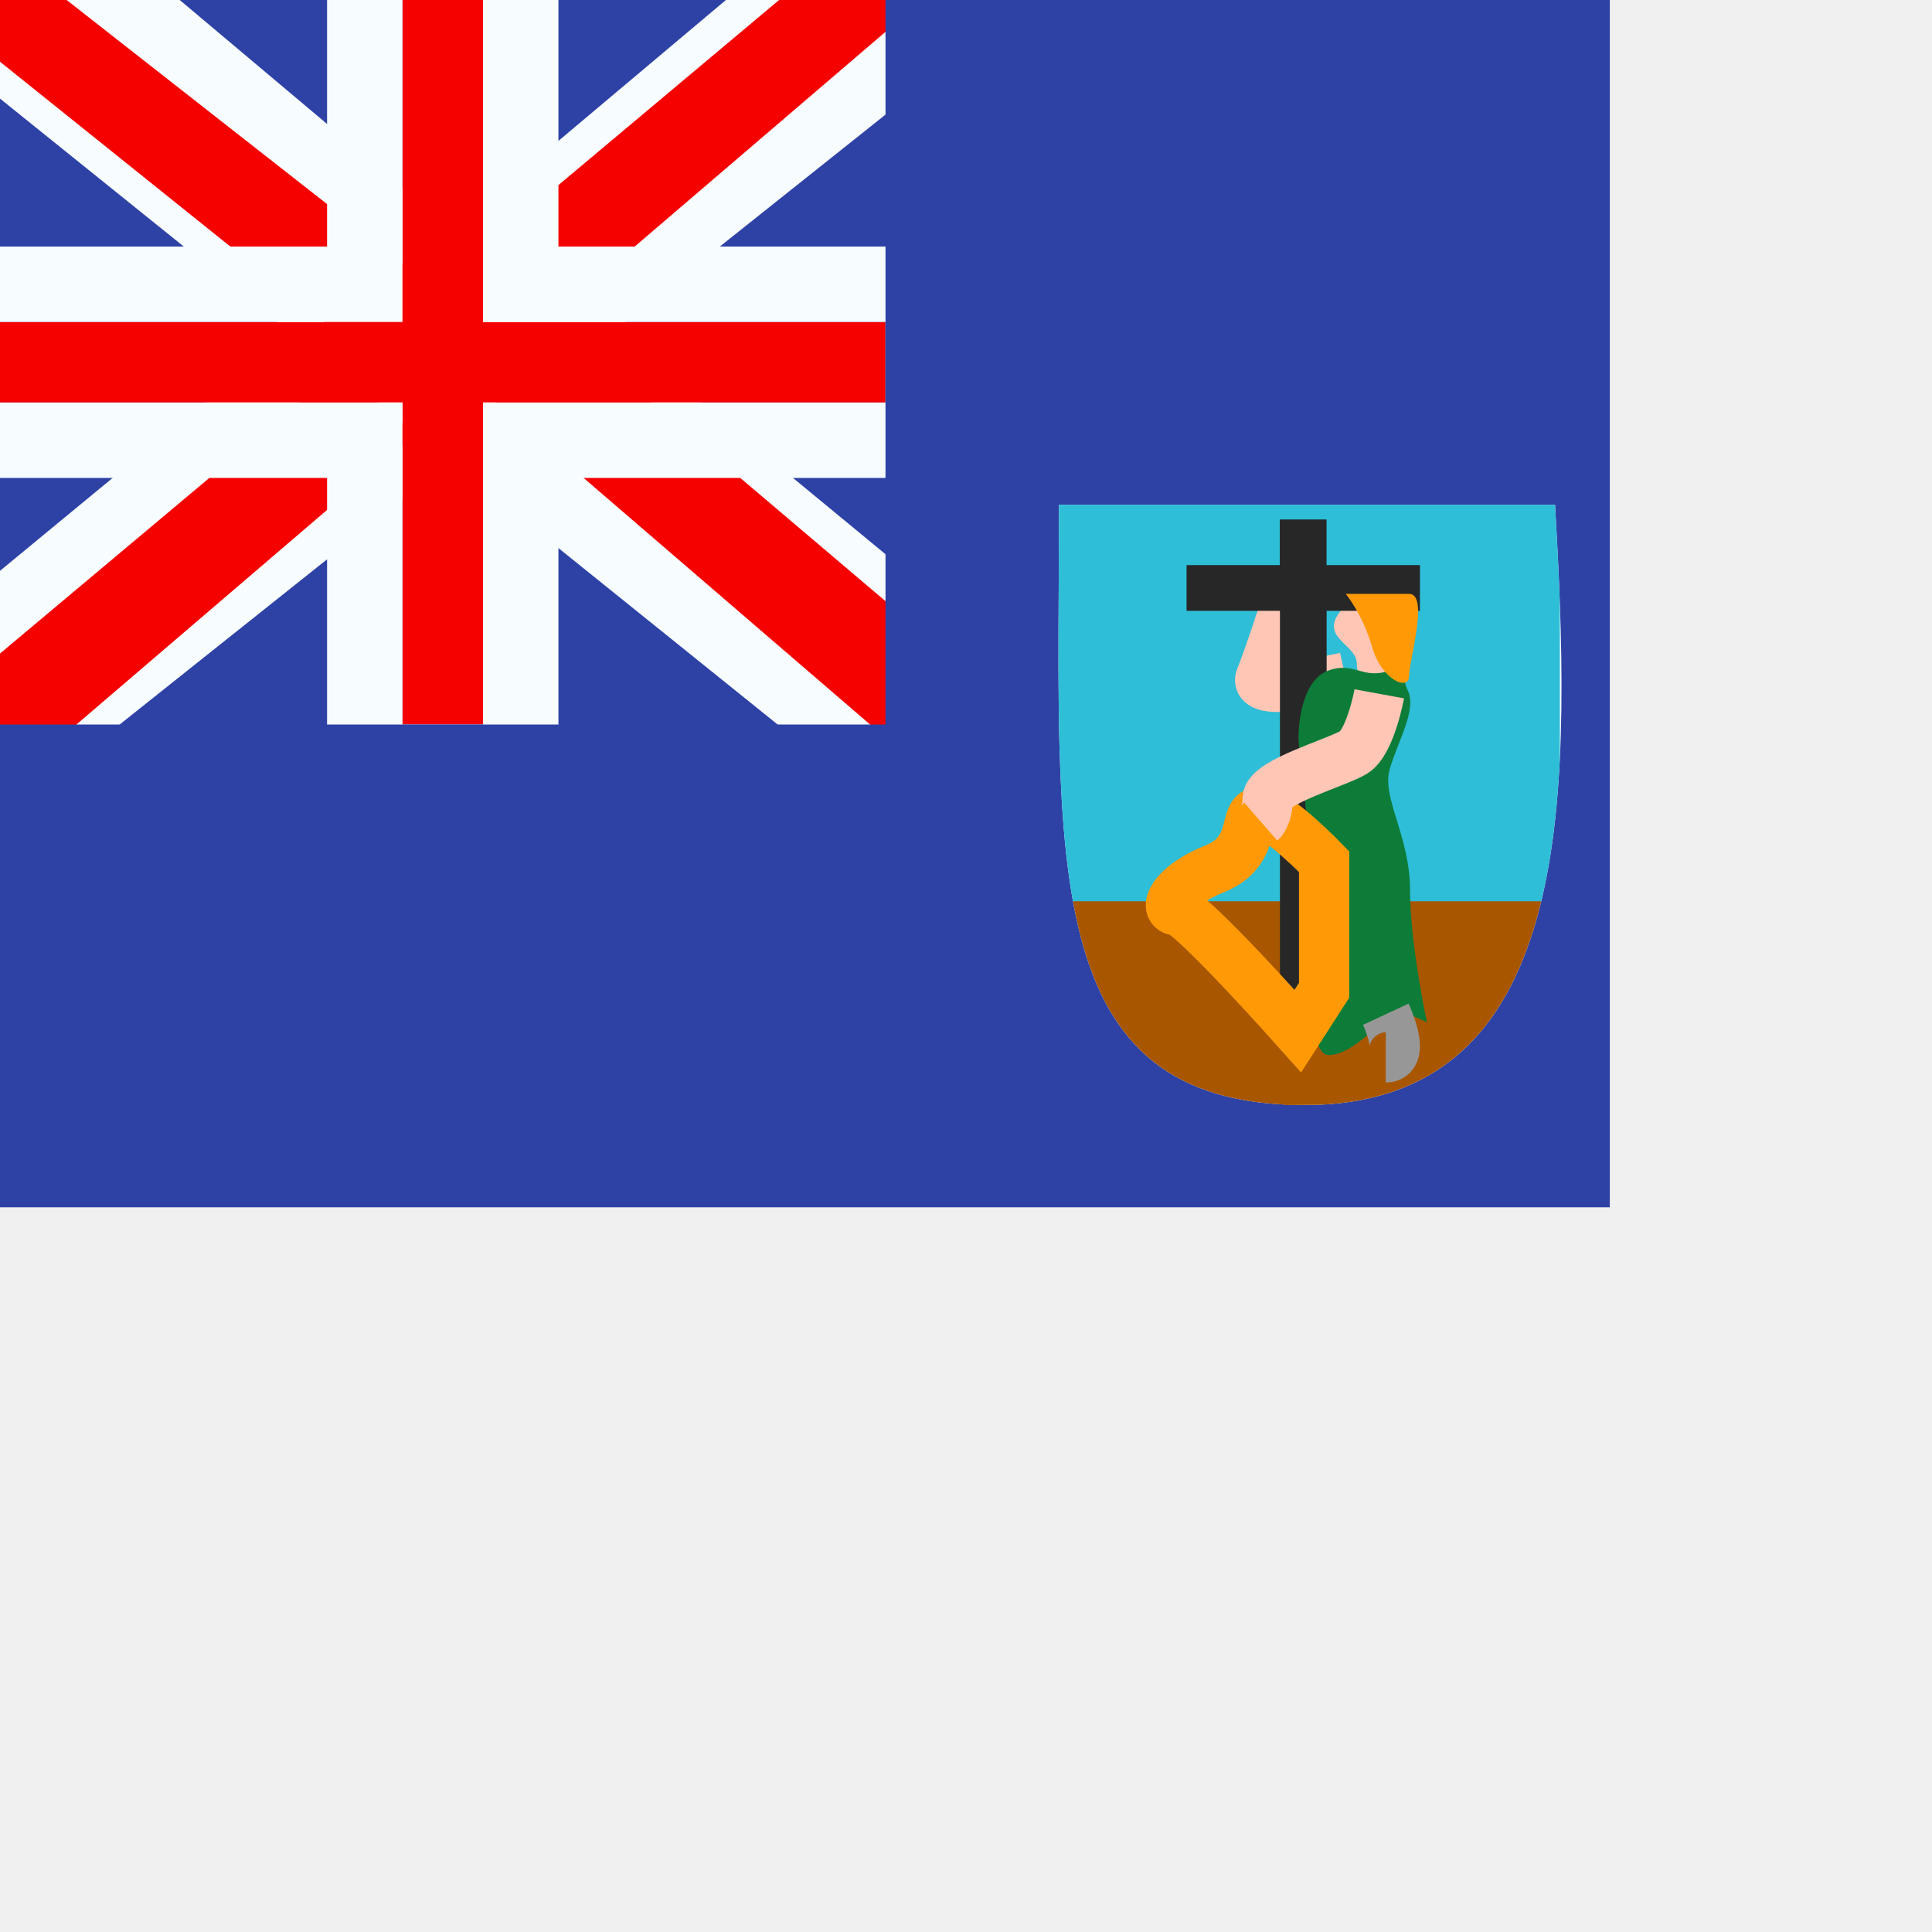
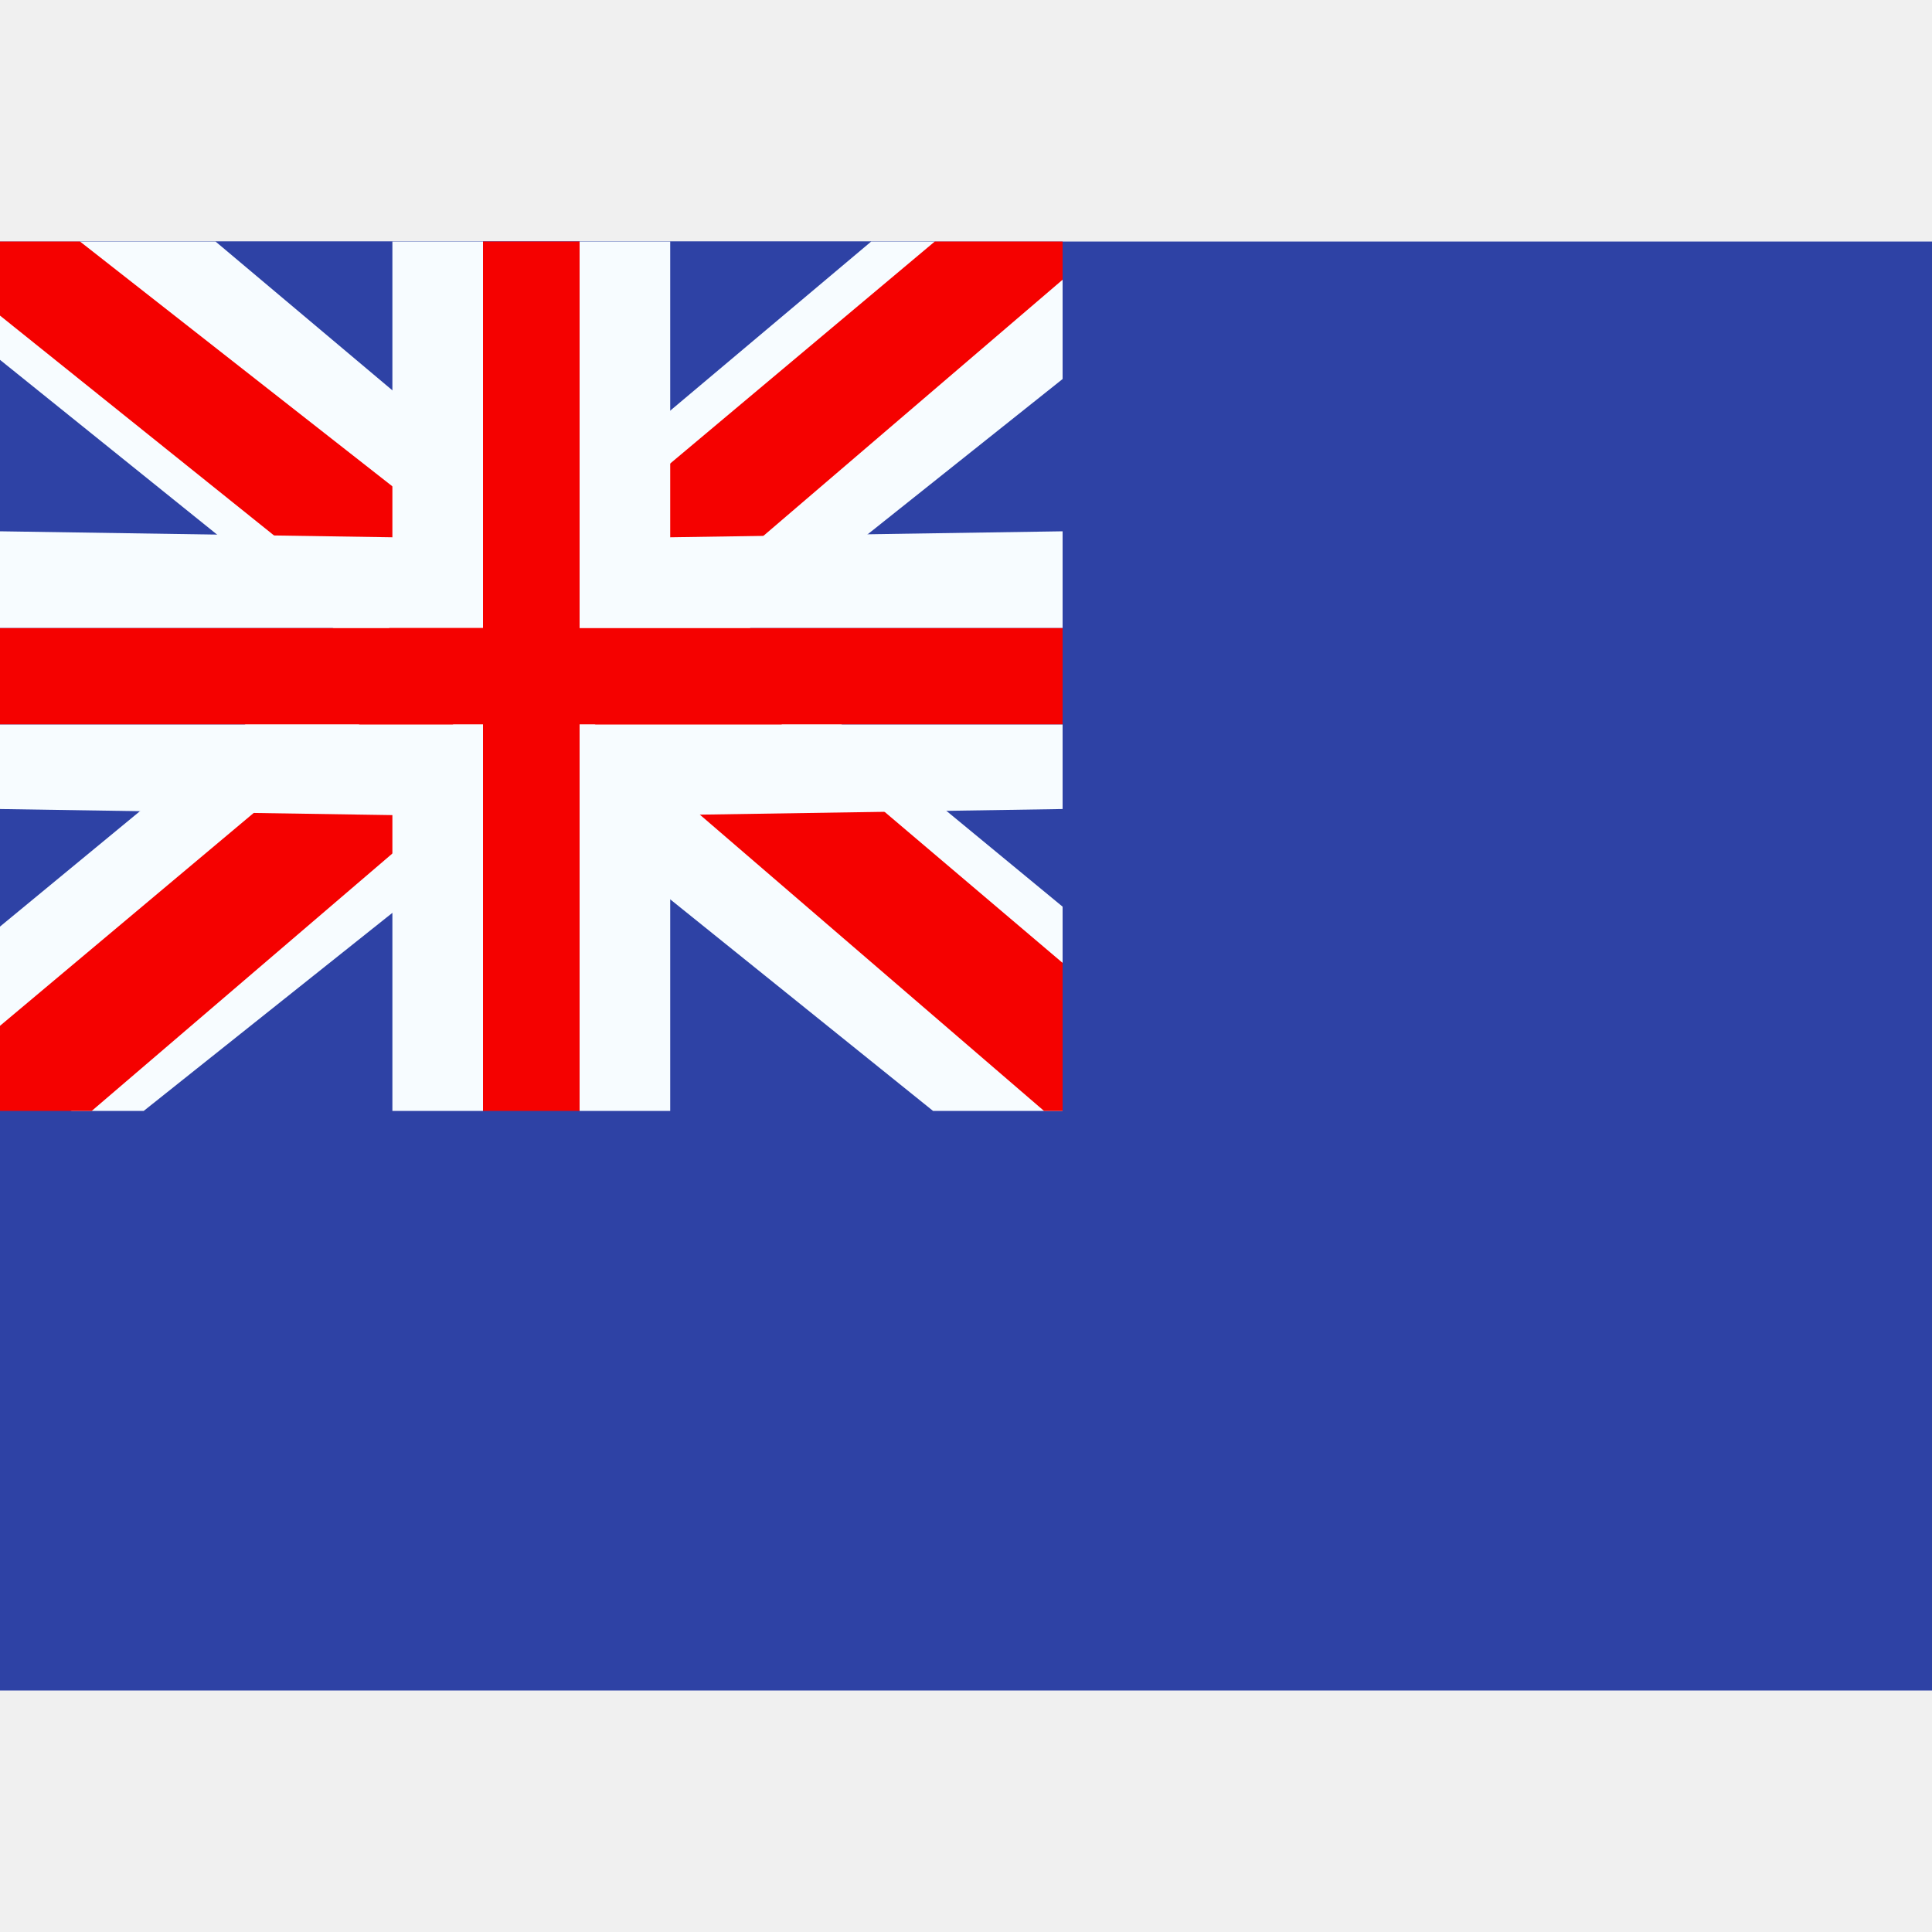
- <svg xmlns="http://www.w3.org/2000/svg" width="24" height="24" viewbox="0 0 20 15" fill="none">
-   <mask id="a" maskUnits="userSpaceOnUse" x="0" y="0" width="20" height="15">
-     <path fill="#fff" d="M0 0h20v15H0z" />
-   </mask>
-   <g mask="url(#a)">
-     <path fill-rule="evenodd" clip-rule="evenodd" d="M0 0v15h20V0H0z" fill="#2E42A5" />
-     <mask id="b" maskUnits="userSpaceOnUse" x="0" y="0" width="20" height="15">
-       <path fill-rule="evenodd" clip-rule="evenodd" d="M0 0v15h20V0H0z" fill="#fff" />
-     </mask>
-     <g mask="url(#b)">
-       <path fill="#2E42A5" d="M0 0h11v9H0z" />
-       <mask id="c" maskUnits="userSpaceOnUse" x="0" y="0" width="11" height="9">
-         <path fill="#fff" d="M0 0h11v9H0z" />
-       </mask>
-       <g mask="url(#c)">
-         <path d="M-1.253 8.125L1.223 9.21l10.083-8.03 1.306-1.614-2.647-.363-4.113 3.46-3.31 2.332-3.795 3.129z" fill="#F7FCFF" />
-         <path d="M-.914 8.886l1.261.63L12.143-.583h-1.77L-.915 8.886z" fill="#F50100" />
-         <path d="M12.503 8.125L10.306 9.52-.056 1.18-1.362-.434l2.647-.363 4.113 3.46 3.31 2.332 3.795 3.129z" fill="#F7FCFF" />
-         <path d="M12.418 8.67l-1.261.63-5.023-4.323-1.489-.483-6.133-4.921H.283l6.13 4.804 1.628.58 4.377 3.714z" fill="#F50100" />
-         <mask id="d" maskUnits="userSpaceOnUse" x="-1" y="-1" width="13" height="11" fill="#000">
-           <path fill="#fff" d="M-1-1h13v11H-1z" />
-           <path fill-rule="evenodd" clip-rule="evenodd" d="M6 0H5v4H0v1h5v4h1V5h5V4H6V0z" />
-         </mask>
-         <path fill-rule="evenodd" clip-rule="evenodd" d="M6 0H5v4H0v1h5v4h1V5h5V4H6V0z" fill="#F50100" />
-         <path d="M5 0v-.938h-.938V0H5zm1 0h.938v-.938H6V0zM5 4v.938h.938V4H5zM0 4v-.938h-.938V4H0zm0 1h-.938v.938H0V5zm5 0h.938v-.938H5V5zm0 4h-.938v.938H5V9zm1 0v.938h.938V9H6zm0-4v-.938h-.938V5H6zm5 0v.938h.938V5H11zm0-1h.938v-.938H11V4zM6 4h-.938v.938H6V4zM5 .937h1V-.938H5V.938zM5.938 4V0H4.063v4h1.875zM0 4.938h5V3.063H0v1.874zM.938 5V4H-.938v1H.938zM5 4.062H0v1.875h5V4.063zM5.938 9V5H4.063v4h1.875zM6 8.062H5v1.876h1V8.062zM5.062 5v4h1.875V5H5.063zM11 4.062H6v1.875h5V4.063zM10.062 4v1h1.876V4h-1.876zM6 4.938h5V3.063H6v1.874zM5.062 0v4h1.875V0H5.063z" fill="#F7FCFF" mask="url(#d)" />
-       </g>
-       <path d="M16.205 13.477c-.795 0-1.341-.18-1.726-.488-.386-.31-.642-.771-.807-1.396-.166-.628-.234-1.398-.26-2.3-.018-.633-.014-1.32-.01-2.058l.002-.715h5.677c.1 1.788.132 3.515-.228 4.81-.187.671-.473 1.204-.89 1.569-.411.36-.974.579-1.758.579z" fill="#6DC2FF" stroke="#F7FCFF" stroke-width=".5" />
-       <mask id="e" maskUnits="userSpaceOnUse" x="13" y="6" width="7" height="8">
-         <path d="M16.205 13.477c-.795 0-1.341-.18-1.726-.488-.386-.31-.642-.771-.807-1.396-.166-.628-.234-1.398-.26-2.3-.018-.633-.014-1.32-.01-2.058l.002-.715h5.677c.1 1.788.132 3.515-.228 4.81-.187.671-.473 1.204-.89 1.569-.411.36-.974.579-1.758.579z" fill="#fff" stroke="#fff" stroke-width=".5" />
-       </mask>
-       <g mask="url(#e)">
-         <path fill="#2EBED7" d="M13.083 6.25h6.294v4.986h-6.294z" />
-         <path fill="#A95601" d="M13 11.196h6.625v2.554H13z" />
-         <path d="M16.716 8.415s-1.167.265-1.054 0c.113-.265.415-1.22.415-1.22" stroke="#FFC6B5" stroke-width=".625" />
-         <path fill-rule="evenodd" clip-rule="evenodd" d="M17.067 8.604s-.213-.13-.213-.368-.519-.327-.153-.698c.366-.371.524-.208.524 0s.294.698.294.698l-.452.368z" fill="#FFC6B5" />
-         <path fill-rule="evenodd" clip-rule="evenodd" d="M16.478 6.453h-.58v.567H14.74v.568h1.16v4.946h.58V7.588h1.159V7.02h-1.16v-.567z" fill="#272727" />
-         <path fill-rule="evenodd" clip-rule="evenodd" d="M17.726 12.7s-.21-.975-.21-1.643-.354-1.146-.253-1.5c.101-.353.344-.743.223-.985-.122-.242.118-.36-.223-.242-.341.118-.433-.118-.762 0-.33.118-.371.674-.371.832 0 .159.146 1.228.146 1.561 0 .334-.12 2.384.225 2.384s.722-.534.853-.534c.132 0 .372.128.372.128z" fill="#0C7C38" />
-         <path clip-rule="evenodd" d="M15.644 10.088c-.21 0-.017.49-.553.704-.536.214-.64.516-.472.516.169 0 1.503 1.5 1.503 1.5l.327-.507v-1.597s-.595-.616-.805-.616z" stroke="#FF9A06" stroke-width=".625" />
-         <path d="M17.215 12.599s.25.536 0 .536" stroke="#979797" stroke-width=".625" />
-         <path d="M17.134 8.619s-.11.602-.319.728c-.209.126-1.068.37-1.068.578 0 .208-.085.282-.085.282" stroke="#FFC6B5" stroke-width=".625" />
-         <path fill-rule="evenodd" clip-rule="evenodd" d="M16.717 7.377s.21.25.328.661c.118.412.459.552.459.36 0-.193.252-1.021 0-1.021h-.787z" fill="#FF9A06" />
-       </g>
+ <svg xmlns="http://www.w3.org/2000/svg" width="24" height="24" viewbox="0 0 20 15" viewBox="0 0 20 15" fill="none">
+   <g clip-path="url(#clip0_270_60851)">
+     <rect width="20" height="15" fill="white" />
+     <path fill-rule="evenodd" clip-rule="evenodd" d="M0 0V15H20V0H0Z" fill="#2E42A5" />
+     <g clip-path="url(#clip1_270_60851)">
+       <rect width="11" height="9" fill="#2E42A5" />
+       <path d="M-1.253 8.125L1.223 9.211L11.306 1.18L12.612 -0.433L9.965 -0.796L5.852 2.665L2.542 4.996L-1.253 8.125Z" fill="#F7FCFF" />
+       <path d="M-0.914 8.886L0.347 9.516L12.143 -0.583H10.372L-0.914 8.886Z" fill="#F50100" />
+       <path d="M12.503 8.125L10.306 9.521L-0.056 1.18L-1.362 -0.433L1.285 -0.796L5.398 2.665L8.708 4.996L12.503 8.125Z" fill="#F7FCFF" />
+       <path d="M12.418 8.671L11.157 9.301L6.134 4.977L4.645 4.494L-1.488 -0.427H0.283L6.413 4.377L8.041 4.957L12.418 8.671Z" fill="#F50100" />
+       <path fill-rule="evenodd" clip-rule="evenodd" d="M6 0H5V4H0V5H5V9H6V5H11V4H6V0Z" fill="#F50100" />
+       <path fill-rule="evenodd" clip-rule="evenodd" d="M4.062 0H6.938V3.062L11 3V5.875L6.938 5.938V9H4.062V5.938L0 5.875V3L4.062 3.062V0ZM5 4H0V5H5V9H6V5H11V4H6V0H5V4Z" fill="#F7FCFF" />
    </g>
  </g>
+   <defs>
+     <clipPath id="clip0_270_60851">
+       <rect width="20" height="15" fill="white" />
+     </clipPath>
+     <clipPath id="clip1_270_60851">
+       <rect width="11" height="9" fill="white" />
+     </clipPath>
+   </defs>
</svg>
